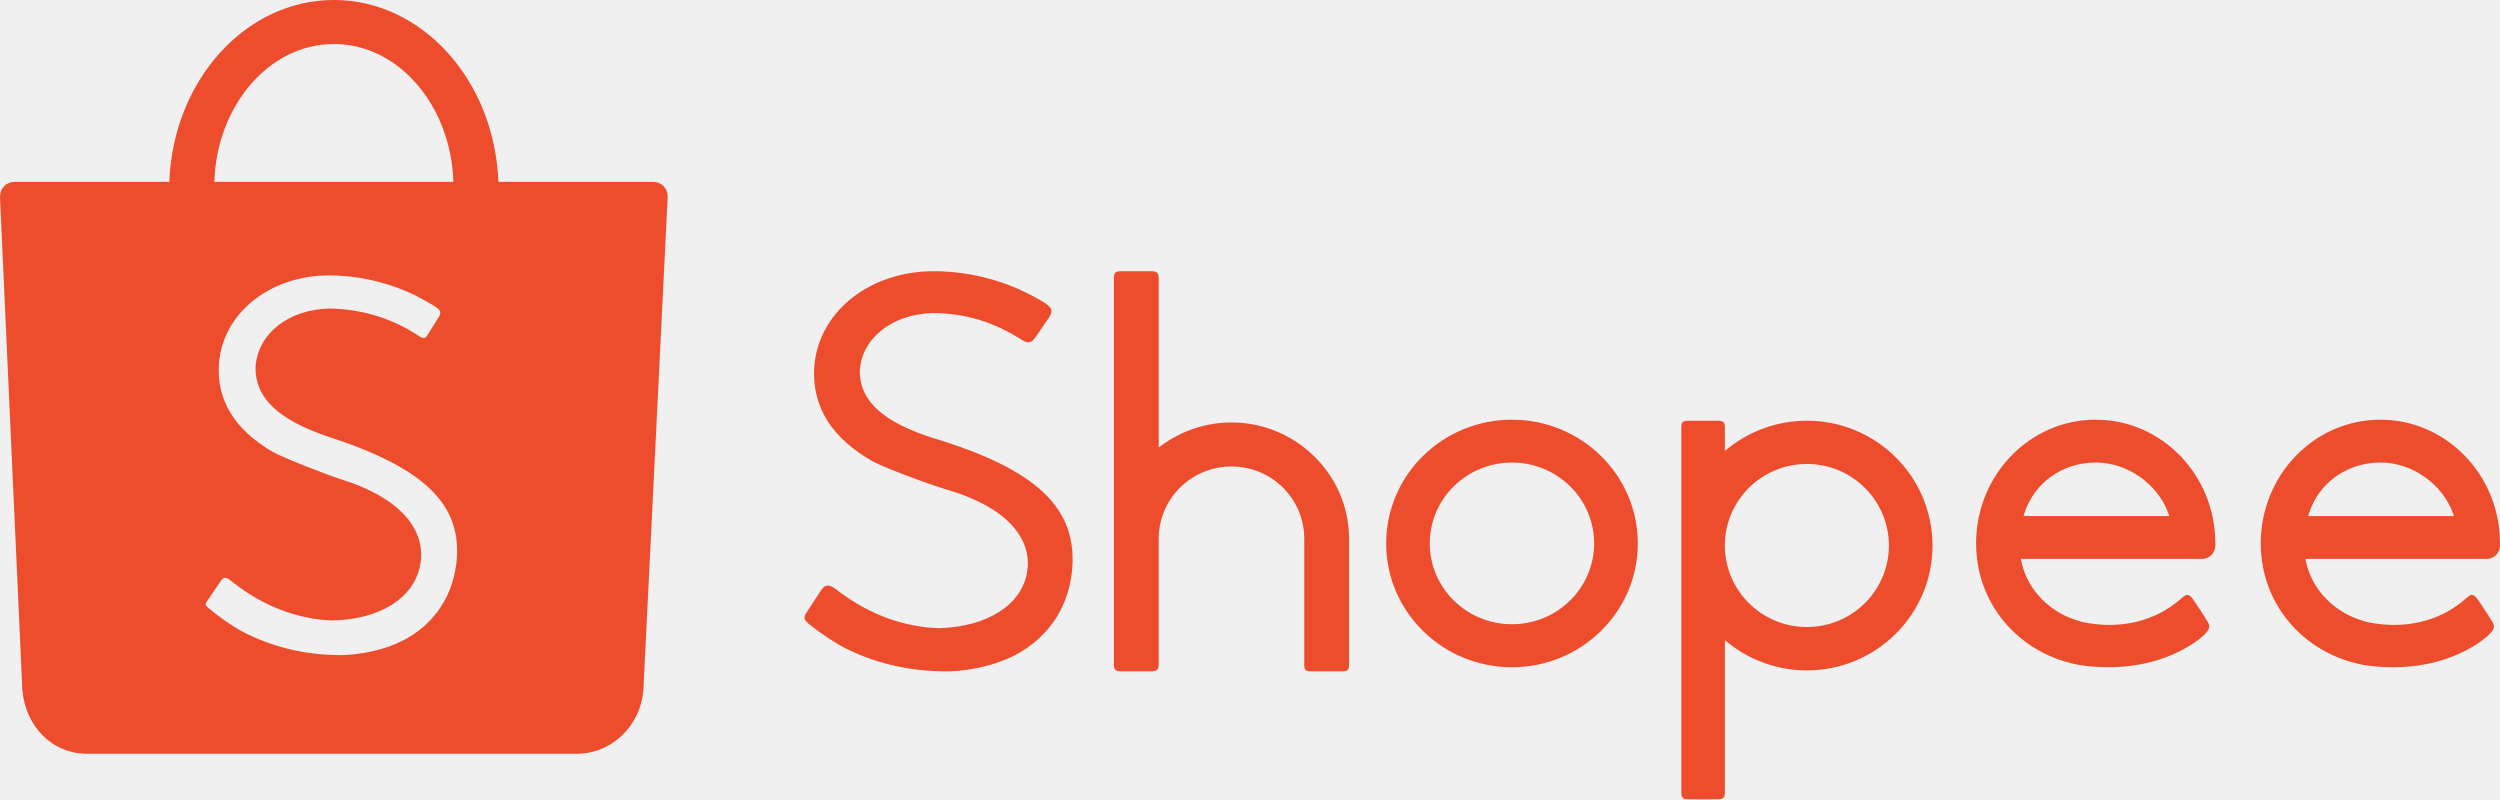
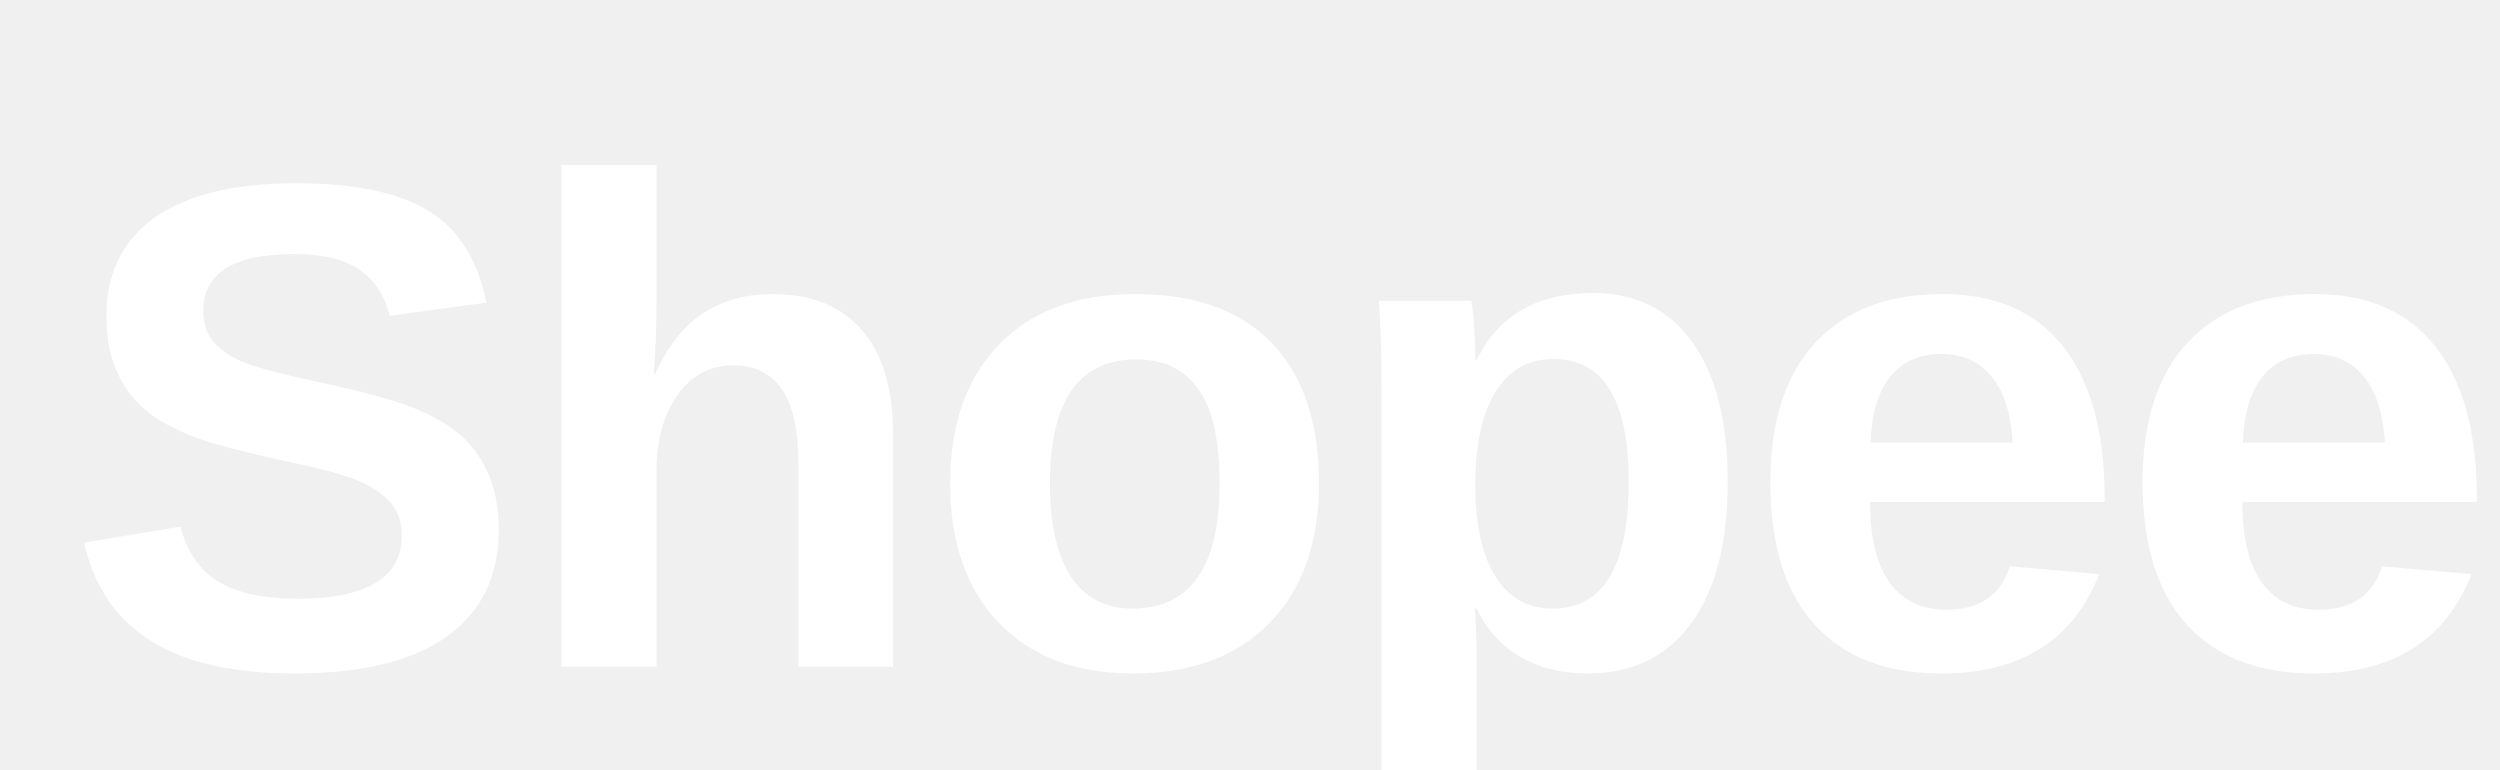
- <svg xmlns="http://www.w3.org/2000/svg" class="shopee-svg-icon _1ayx1Y XLYSy4 icon-shopee-logo" width="1000" height="319.701">
-   <g style="fill:#ee4d2d;fill-rule:evenodd">
-     <path d="M35.672 44.954c-.333 2.751-2 4.954-4.582 6.058-1.438.615-3.369.946-4.897.842-2.384-.091-4.624-.671-6.688-1.731-.738-.379-1.837-1.135-2.681-1.844-.214-.179-.239-.294-.098-.494.076-.115.217-.323.529-.779.452-.662.508-.745.559-.822.144-.222.379-.241.611-.059.024.019.024.019.043.033.038.029.038.029.128.099.091.071.144.112.166.129 2.227 1.744 4.82 2.75 7.438 2.85 3.642-.05 6.262-1.687 6.731-4.202.516-2.768-1.657-5.158-5.907-6.491-1.329-.417-4.69-1.762-5.309-2.125-2.909-1.707-4.27-3.943-4.076-6.705.296-3.828 3.85-6.684 8.341-6.703 2.008-.004 4.012.413 5.937 1.224.682.287 1.899.95 2.319 1.263.242.178.29.385.151.608-.077.13-.206.335-.475.763l-.003.005c-.355.564-.366.582-.448.714-.141.214-.306.234-.56.073-2.06-1.384-4.344-2.08-6.855-2.13-3.127.062-5.471 1.923-5.625 4.458-.041 2.29 1.676 3.961 5.386 5.236 7.53 2.42 10.411 5.256 9.869 9.729M26.373 5.427c4.902 0 8.898 4.652 9.085 10.476H17.288c.187-5.824 4.183-10.476 9.085-10.476M51.743 16.997c0-.605-.487-1.095-1.088-1.095H38.878c-.289-7.689-5.777-13.821-12.506-13.821-6.728 0-12.217 6.131-12.506 13.821l-11.794 0c-.591.011-1.067.497-1.067 1.095 0 .029.001.057.003.085h-.008l1.681 37.061c0.0.103.004.207.012.312.002.024.004.047.006.07l.004.078.004.004c.255 2.579 2.127 4.656 4.672 4.752l.006.006H44.796c.018 0.0.035 0.0.053 0.0.018 0 .035-0.0.053-0h.08l.002-.002c2.589-.071 4.687-2.177 4.908-4.788l.001-.001.002-.035c.002-.028.004-.055.006-.082.004-.066.007-.131.008-.196l1.834-37.208h-.001c.001-.019.002-.038.002-.057m124.722 24.155c.721-2.351 2.9-3.919 5.444-3.919 2.428 0 4.739 1.649 5.538 3.914l.055.156h-11.083zm13.503 3.406c.015.001.015.001.037.001.022-0.0.022-0.0.044-.001.531-.024.951-.477.951-1.027 0-.027-.001-.05-.003-.087 0-.007 0-.02 0-.064 0-5.193-4.071-9.401-9.091-9.401-5.02 0-9.091 4.208-9.091 9.401 0 .387.022.773.068 1.157l.003.02.014.101c.25 1.868 1.047 3.583 2.306 4.971-.001-.001.001.001.007.008 1.396 1.536 3.291 2.583 5.394 2.975l.028.005v-.003l.137.023c.07.012.144.024.243.039 2.767.333 5.221-.066 7.299-1.113.512-.258.972-.542 1.371-.843.128-.097.244-.19.343-.278.051-.045.092-.083.114-.105.469-.483.498-.654.215-1.095-.311-.496-.586-.918-.822-1.268-.082-.122-.154-.227-.214-.313-.033-.048-.033-.048-.054-.078-.008-.012-.008-.012-.014-.019l-.003-.004c-.256-.319-.432-.348-.716-.097-.03.027-.132.105-.15.125-1.999 1.775-4.73 2.347-7.456 1.776-.508-.136-.983-.309-1.42-.518-1.708-.857-2.918-2.383-3.268-4.149l-.028-.139zm-35.136-3.406c.721-2.351 2.9-3.919 5.444-3.919 2.428 0 4.739 1.649 5.538 3.914l.055.156h-11.083zm13.503 3.406c.015.001.015.001.037.001.022-0.0.022-0.0.044-.001.531-.024.951-.477.951-1.027 0-.027-.001-.05-.003-.087 0-.007 0-.02 0-.064 0-5.193-4.071-9.401-9.091-9.401-5.02 0-9.091 4.208-9.091 9.401 0 .387.023.773.068 1.157l.003.02.014.101c.25 1.868 1.047 3.583 2.306 4.971-.001-.001.001.001.007.008 1.396 1.536 3.291 2.583 5.394 2.975l.028.005v-.003l.137.023c.07.012.144.024.244.039 2.767.333 5.221-.066 7.299-1.113.512-.258.972-.542 1.371-.843.128-.097.244-.19.343-.278.051-.045.092-.083.114-.105.469-.483.498-.654.215-1.095-.311-.496-.586-.918-.822-1.268-.082-.122-.154-.227-.214-.313-.034-.048-.034-.048-.055-.078-.008-.012-.008-.012-.014-.019l-.002-.004c-.256-.319-.432-.348-.716-.097-.03.027-.132.105-.15.125-1.999 1.775-4.729 2.347-7.456 1.776-.508-.136-.983-.309-1.42-.518-1.708-.857-2.918-2.383-3.267-4.149l-.028-.139zm-30.013 5.178c-3.381 0-6.147-2.681-6.232-6.04v-.316c.084-3.354 2.85-6.035 6.232-6.035 3.442 0 6.233 2.774 6.233 6.196 0 3.422-2.791 6.196-6.233 6.196m.002-15.679c-2.218 0-4.337.755-6.04 2.141l-.194.157v-1.734c0-.462-.099-.564-.567-.564h-2.177c-.474 0-.568.094-.568.564v27.64c0 .454.106.564.568.564h2.177c.464 0 .567-.108.567-.564v-11.527l.194.157c1.703 1.386 3.822 2.141 6.04 2.141 5.271 0 9.545-4.248 9.545-9.488 0-5.24-4.273-9.488-9.545-9.488m-22.416 15.467c-3.449 0-6.246-2.75-6.246-6.143 0-3.393 2.797-6.143 6.246-6.143 3.449 0 6.245 2.75 6.245 6.143 0 3.393-2.796 6.143-6.245 6.143m.002-15.544c-5.282 0-9.563 4.211-9.563 9.406 0 5.194 4.281 9.406 9.563 9.406 5.282 0 9.562-4.212 9.562-9.406 0-5.195-4.281-9.406-9.562-9.406m-21.318.209c-1.928 0-3.794.62-5.342 1.766l-.188.139V23.257c0-.425-.14-.564-.565-.564h-2.278c-.46 0-.565.11-.565.564v29.283c0 .443.114.565.565.565h2.278c.423 0 .565-.146.565-.565v-9.565c.024-3.011 2.493-5.441 5.53-5.441 3.045 0 5.517 2.442 5.53 5.463v9.543c0 .484.081.565.565.565h2.273c.482 0 .565-.082.565-.565v-9.571c-.018-4.828-4.044-8.781-8.933-8.781M62.846 47.794l-.005.008c-.325.492-.461.699-.537.818-.256.381-.224.551.167.882.913.736 2.086 1.509 2.877 1.896 2.202 1.077 4.581 1.646 7.102 1.698 1.628.082 3.673-.305 5.196-.984 2.757-1.23 4.513-3.627 4.821-6.579.499-4.784-2.614-7.775-10.632-10.185l-.002-.001c-3.736-1.205-5.49-2.806-5.491-5.043.11-2.472 2.402-4.318 5.493-4.433 2.49.006 4.692.668 6.856 2.06.456.277.667.226.973-.172.035-.059.133-.201.543-.79l.001-.002c.383-.55.509-.734.54-.788.258-.486.221-.674-.245-1.005-.459-.329-1.754-1.002-2.494-1.298-2.058-.821-4.186-1.22-6.304-1.179-4.82.105-8.579 3.239-8.827 7.352-.157 2.97 1.35 5.359 4.5 7.125.883.466 4.112 1.687 5.618 2.128 4.285 1.255 6.519 3.563 6.057 6.286-.419 2.474-3.012 4.12-6.65 4.233-2.638-.055-5.296-1.022-7.604-2.756-.012-.008-.07-.052-.178-.132-.152-.113-.152-.113-.174-.13-.471-.325-.747-.298-1.035.13-.035.053-.392.596-.568.863" style="fill:#ee4d2d" transform="matrix(5.26316 0 0 5.26316 -5.262926 -10.95734)" />
-   </g>
+ <svg xmlns="http://www.w3.org/2000/svg" viewBox="0 0 195 60" preserveAspectRatio="xMidYMid meet">
+   <text x="5" y="52" style="font-family: 'Arial', 'Helvetica', sans-serif; font-weight: bold; font-size: 54px; fill: #ffffff; letter-spacing: -1px;">
+     Shopee
+   </text>
</svg>
